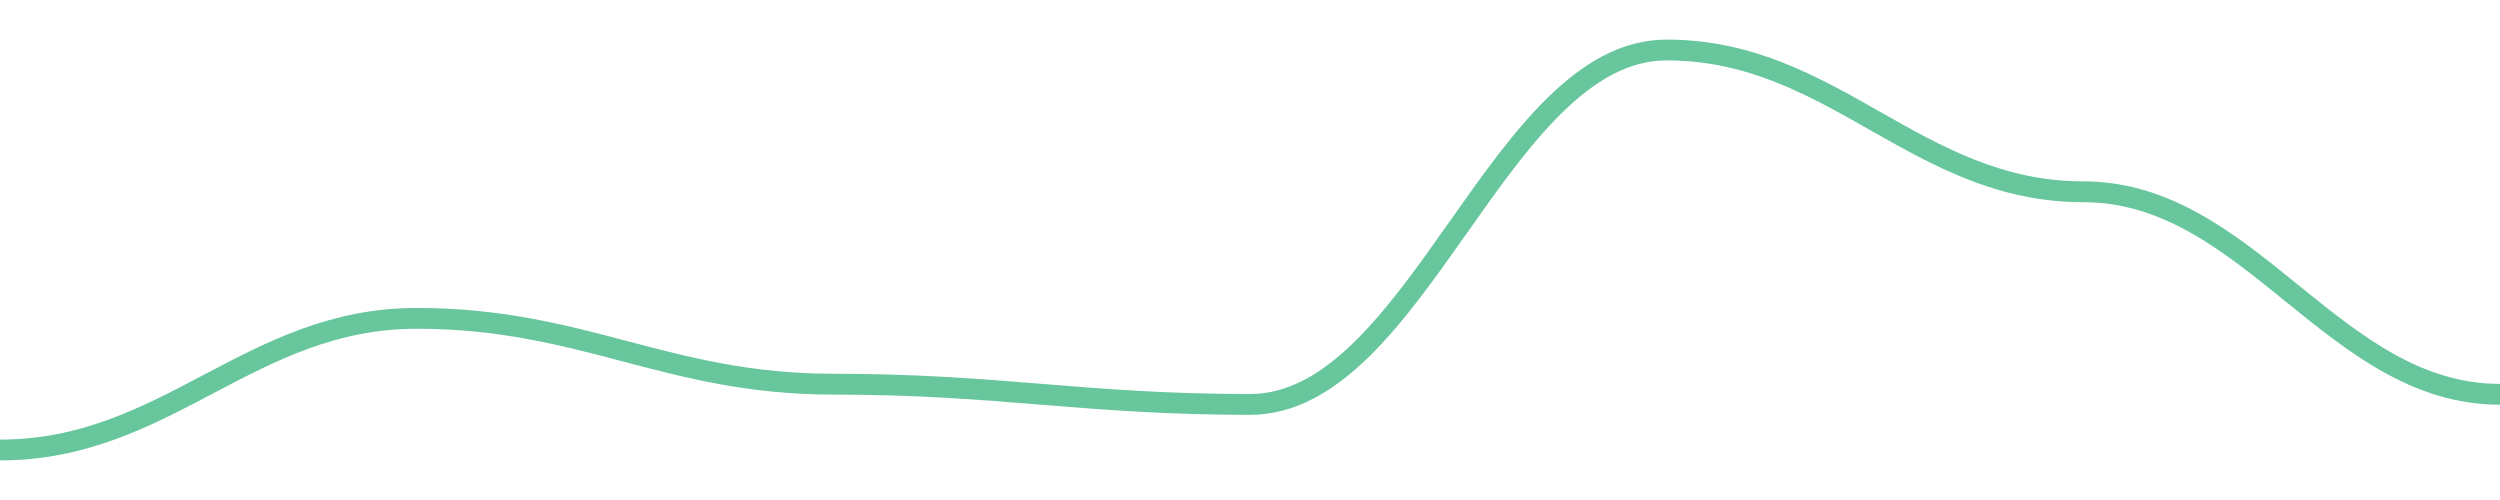
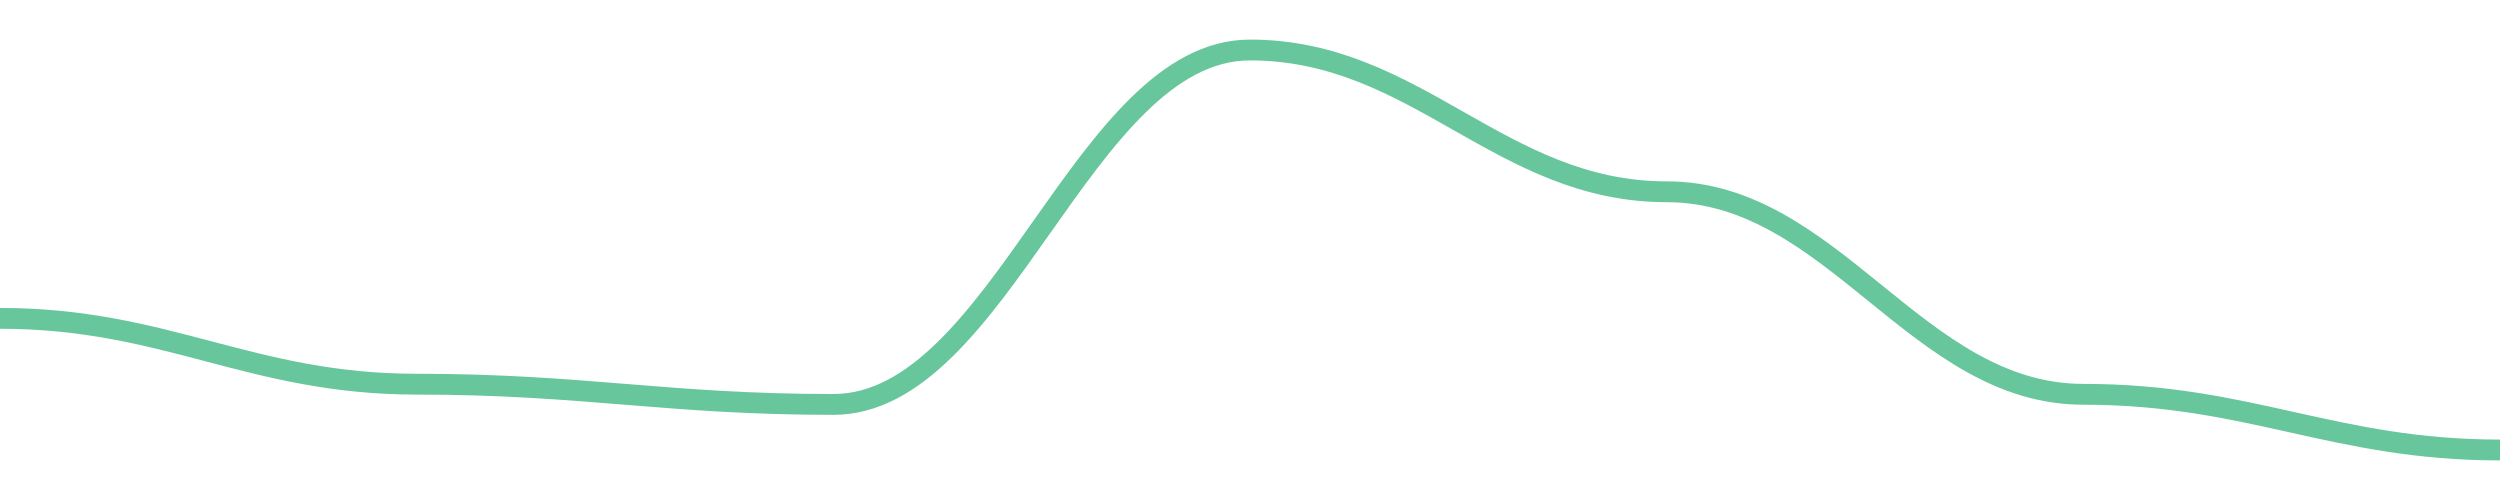
<svg width="180" height="36">
-   <path d="M 0.0,32.4 C 12.0,32.4 18.0,22.922 30.0,22.922 C 42.0,22.922 48.0,27.661 60.0,27.661 C 72.0,27.661 78.0,29.119 90.0,29.119 C 102.0,29.119 108.0,3.6 120.0,3.6 C 132.0,3.6 138.0,13.808 150.0,13.808 C 162.0,13.808 168.0,28.39 180.0,28.39 " fill="none" stroke="#42b883" stroke-width="1.5" opacity="0.8" />
+   <path d="M 0.0,22.922 C 12.0,22.922 18.0,27.661 30.0,27.661 C 42.0,27.661 48.0,29.119 60.0,29.119 C 72.0,29.119 78.0,3.6 90.0,3.6 C 102.0,3.6 108.0,13.808 120.0,13.808 C 132.0,13.808 138.0,28.39 150.0,28.39 C 162.0,28.39 168.0,32.4 180.0,32.4 " fill="none" stroke="#42b883" stroke-width="1.5" opacity="0.8" />
</svg>
